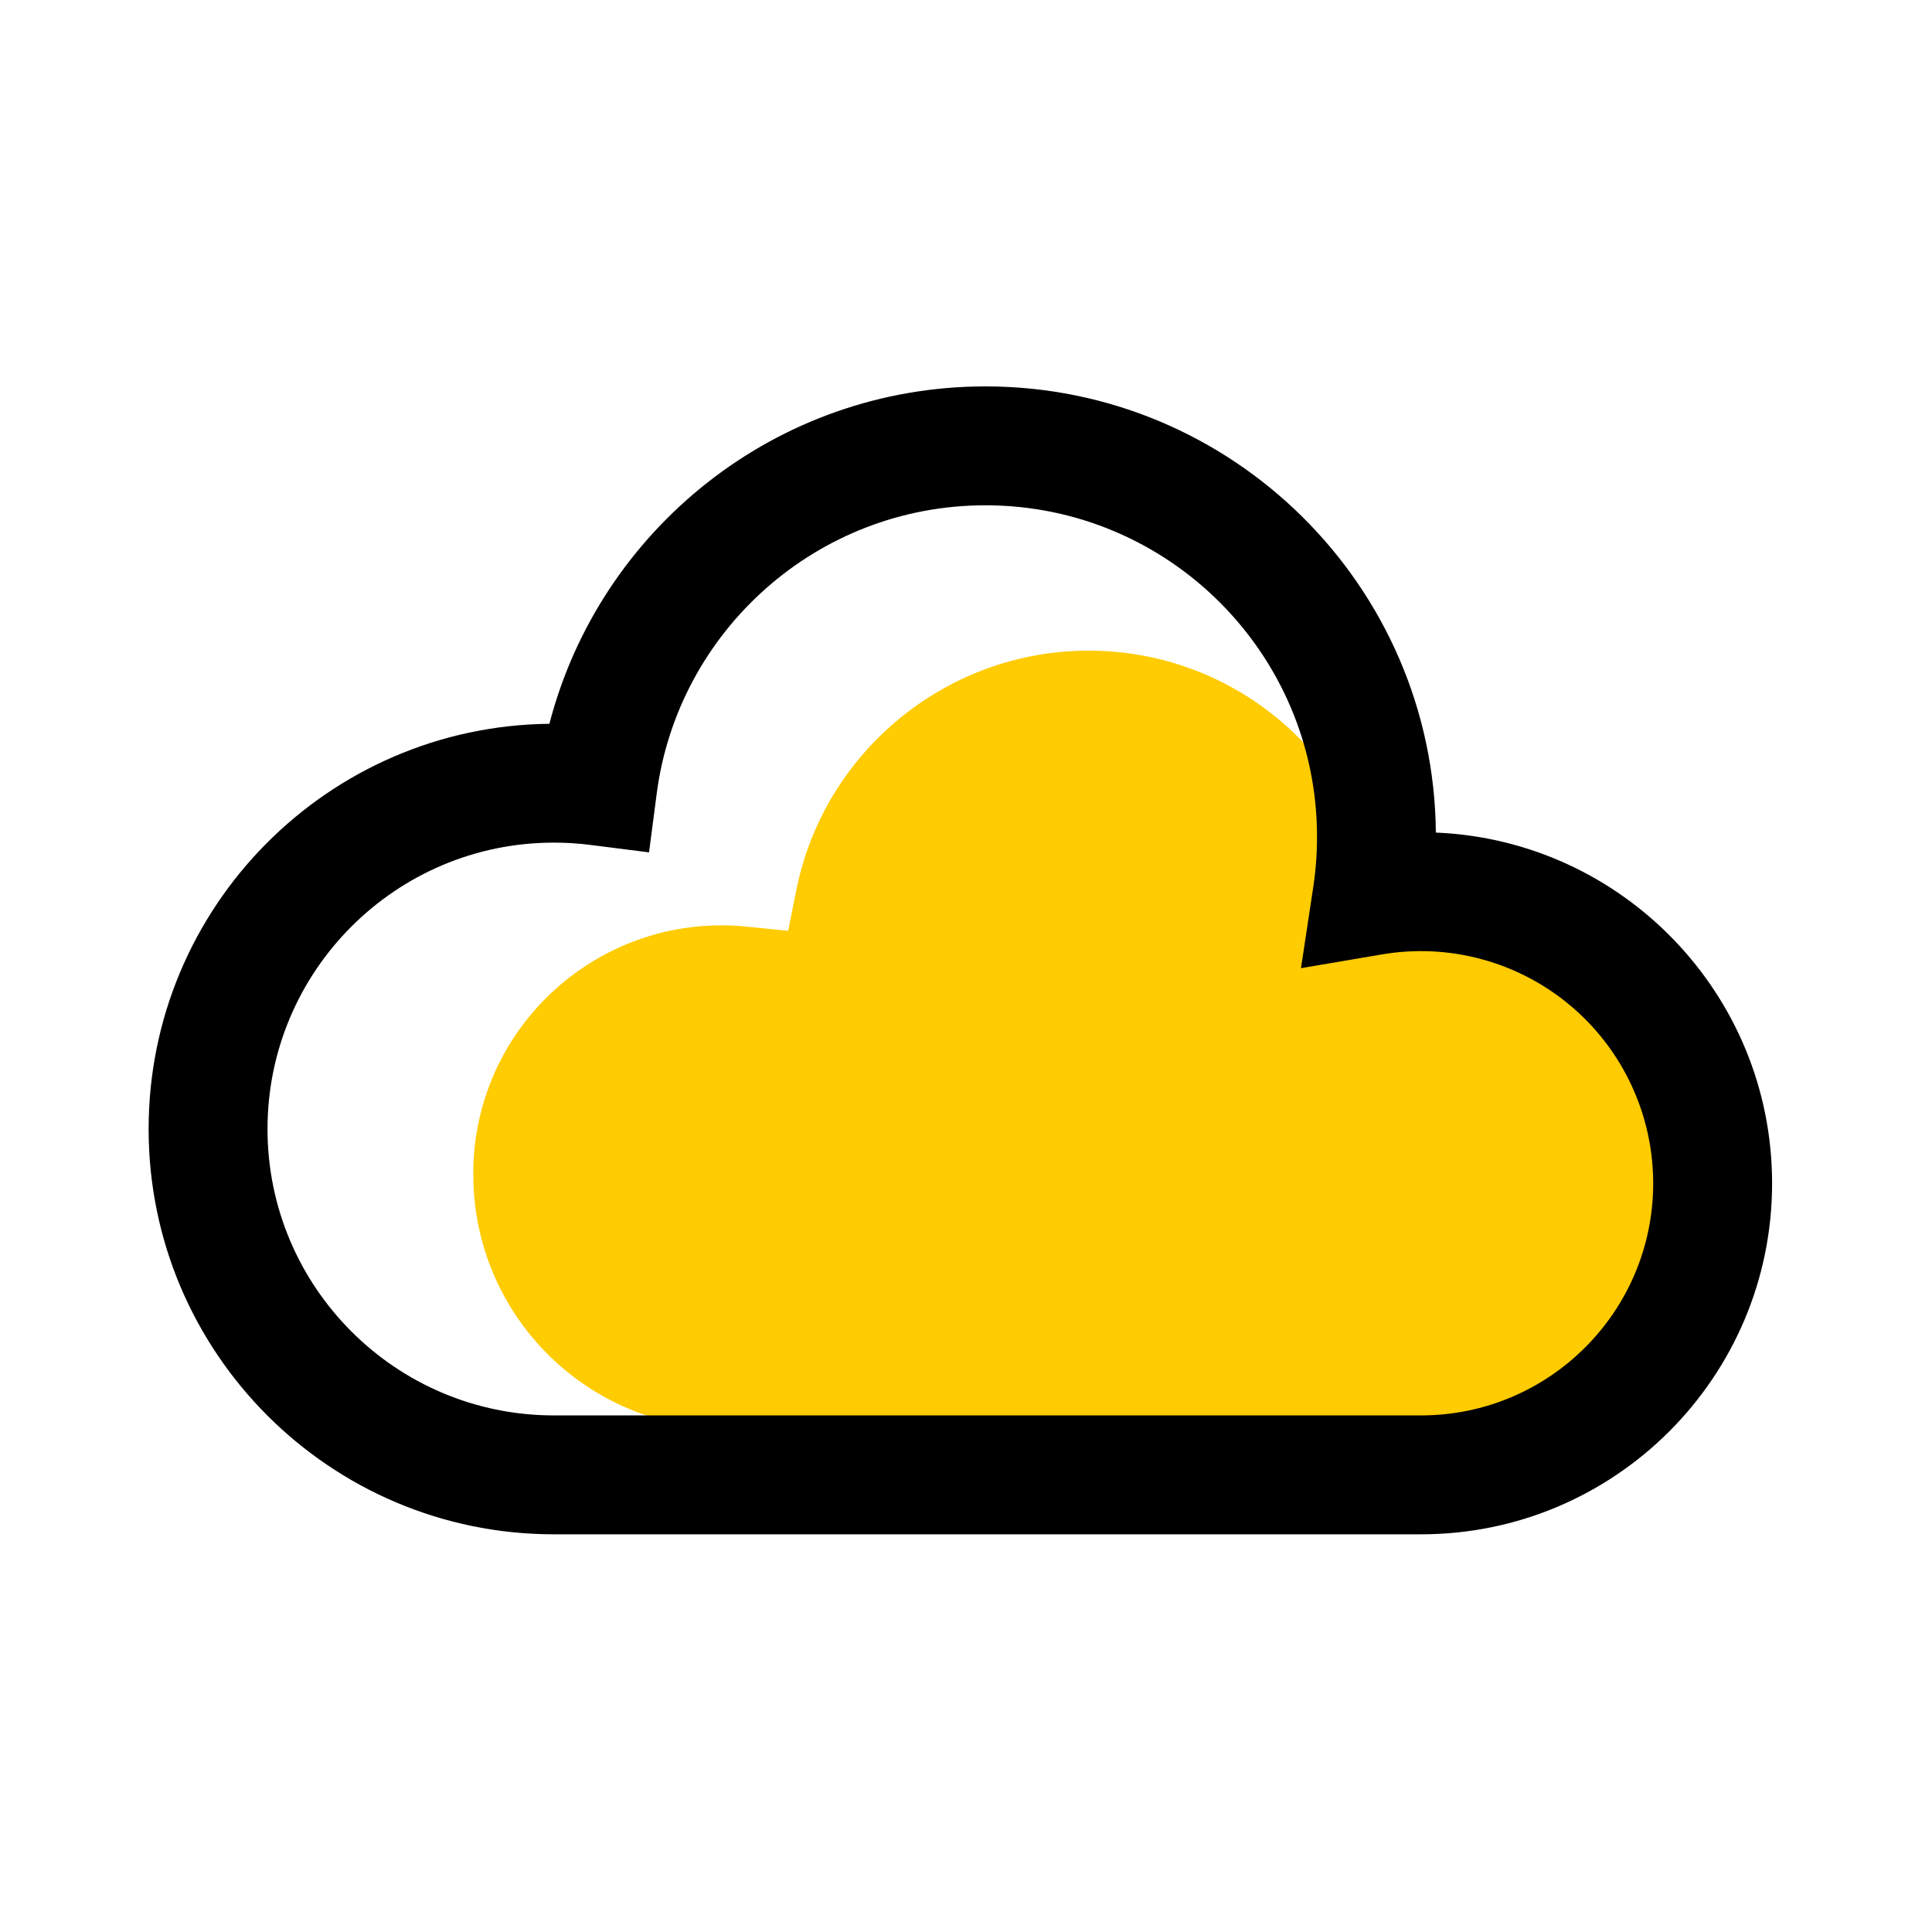
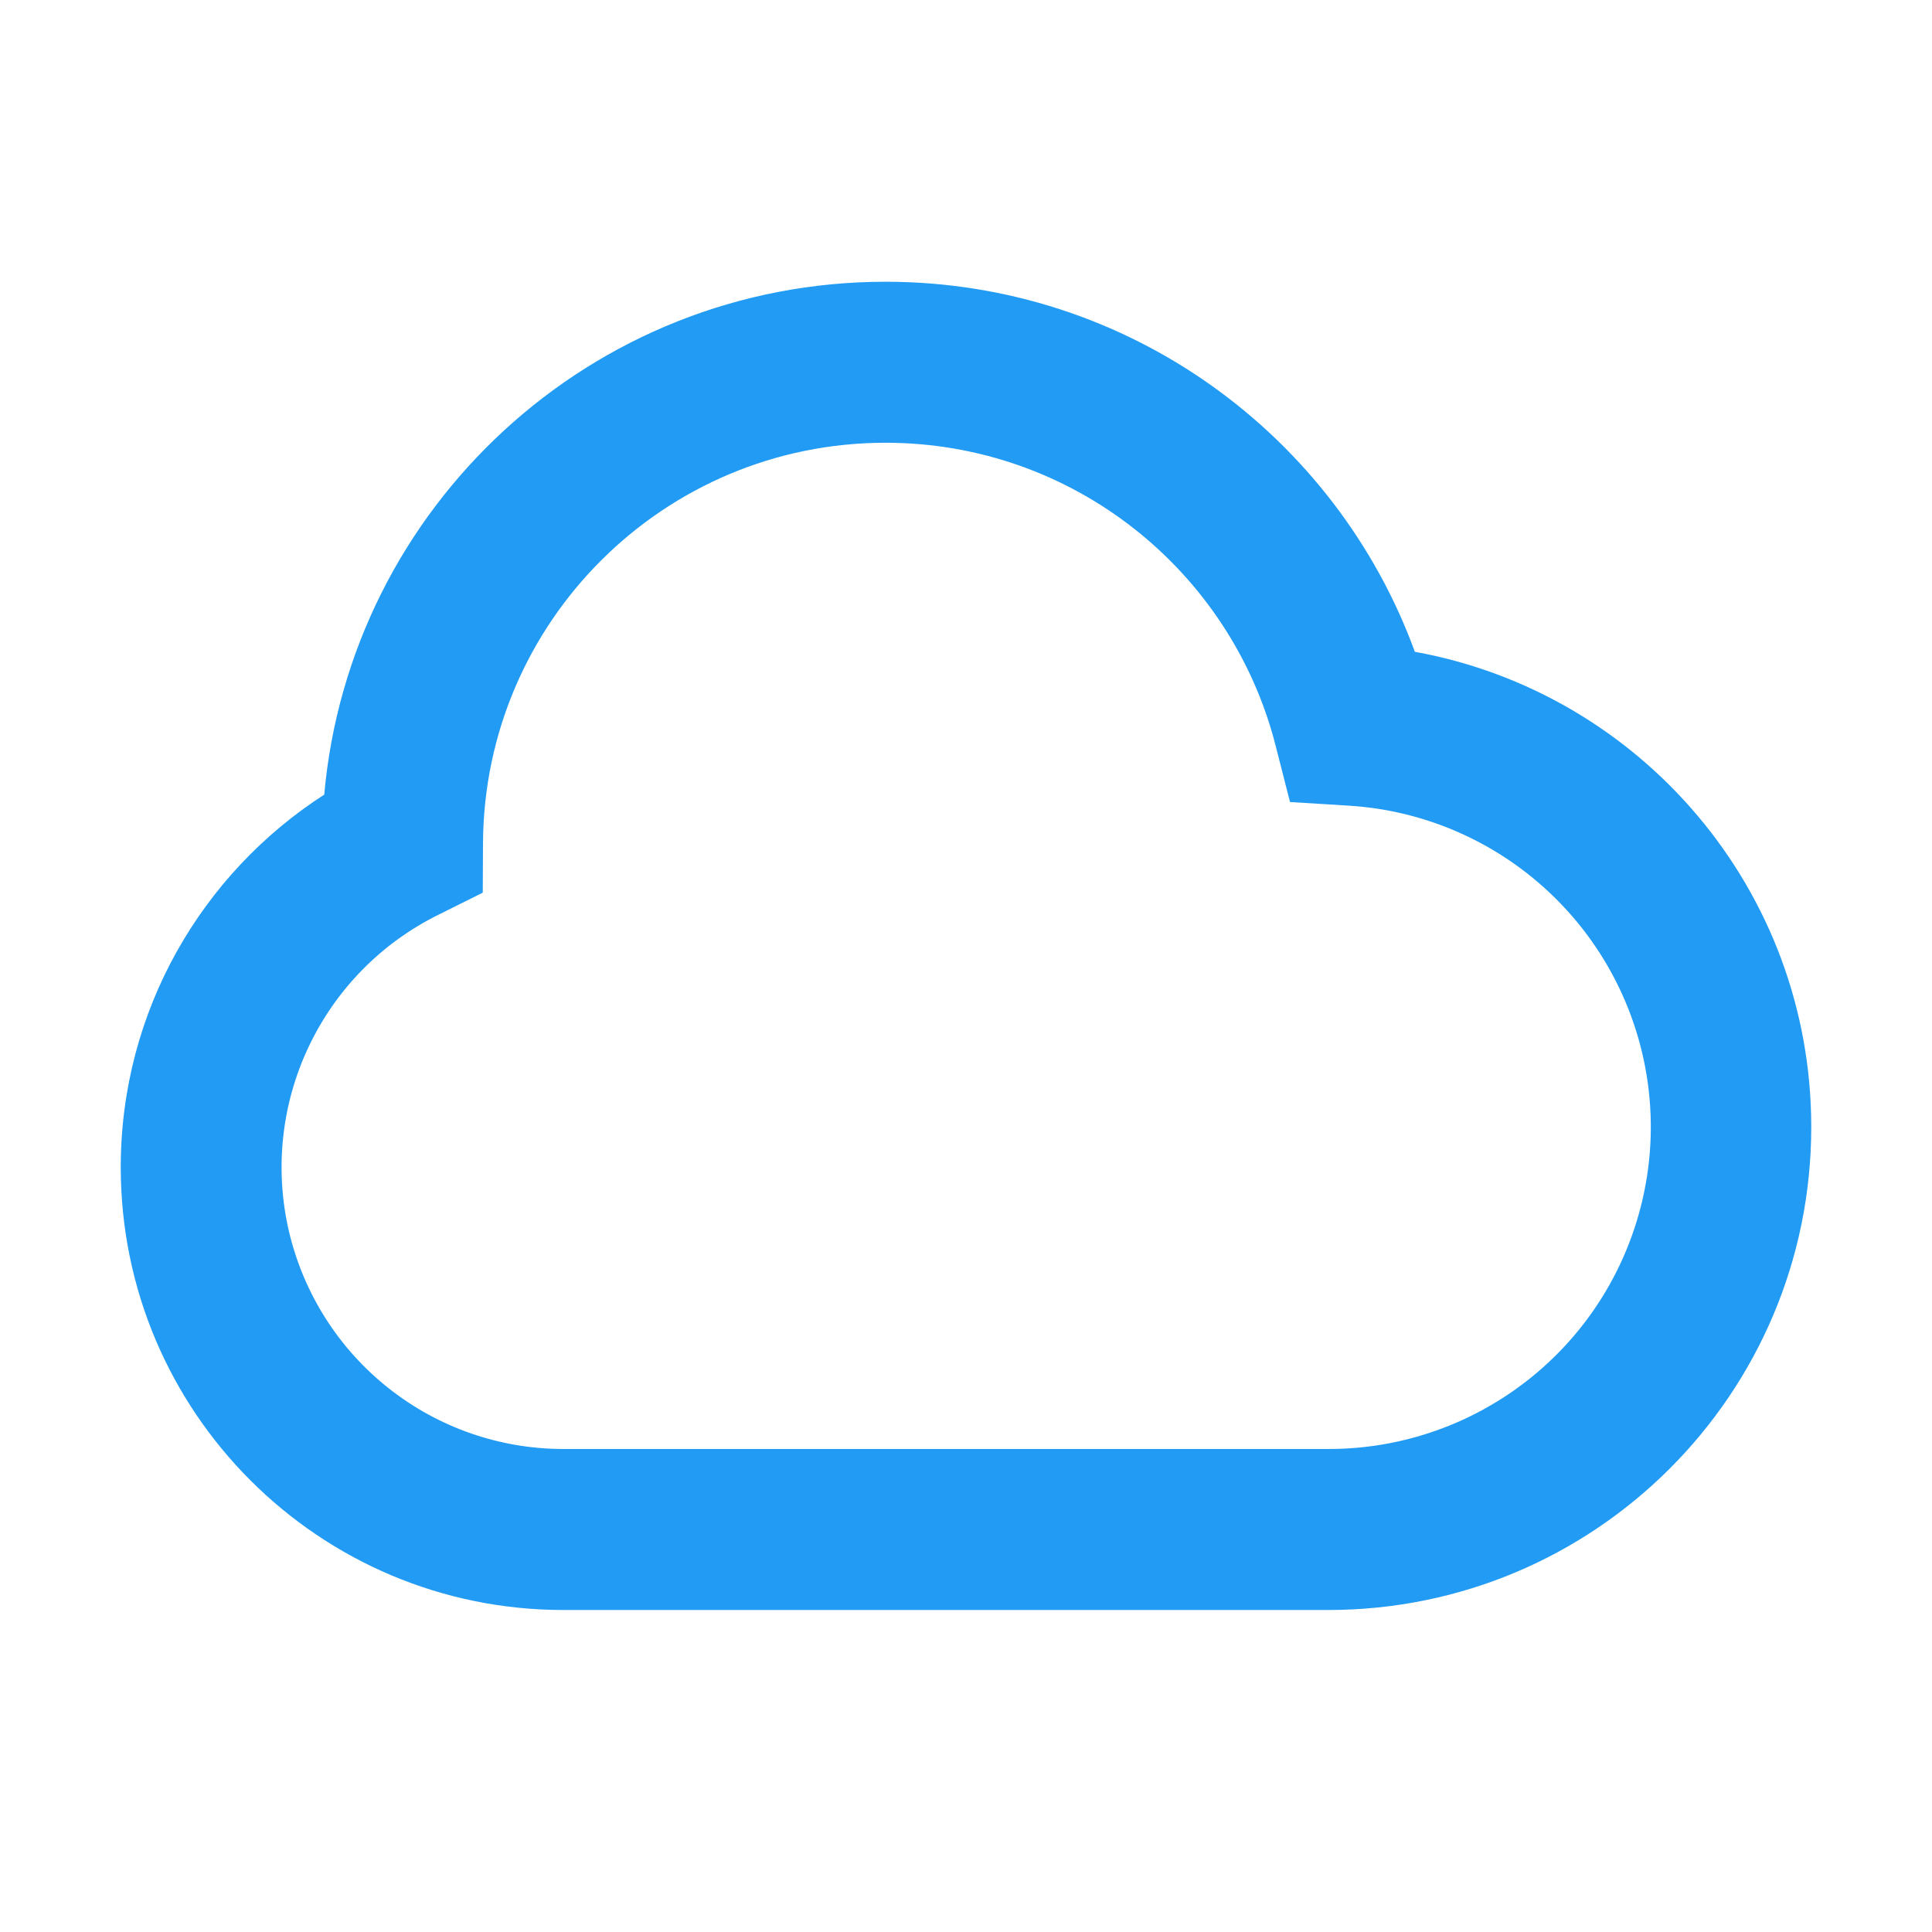
- <svg xmlns="http://www.w3.org/2000/svg" t="1734674162238" class="icon" viewBox="0 0 1024 1024" version="1.1" p-id="45292" width="2000" height="2000">
-   <path d="M737.926 757.13h28.357c1.843 0.284 3.765 0.425 5.671 0.362 60.684-0.079 109.269-48.742 109.269-108.56 19.881-43.811-1.087-118.012-22.418-132.71-33.036-27.616-64.339-37.368-93.688-27.475 0 0-46.868-67.931-76.705-97.69a156.861 156.861 0 0 0-111.537-46.19h-0.063c-74.957 0-140.036 53.421-154.734 126.881l-4.332 21.599-21.961-2.206c-72.326-7.389-136.964 45.403-144.289 117.65a128.945 128.945 0 0 0-0.63 14.777 134.601 134.601 0 0 0 125.023 133.278l7.105 0.567 354.934-0.284z" fill="#FFCB01" p-id="45293" />
-   <path d="M291.194 383.622C173.733 384.882 78.769 480.634 78.769 598.41 78.769 716.958 175.025 813.214 293.573 813.214H753.191c102.684 0 186.053-83.369 186.053-186.053 0-100.053-79.147-181.768-178.208-185.88C759.855 310.571 653.344 204.8 522.319 204.8c-111.065 0-204.501 76.012-231.125 178.822z m21.662 64.197l31.145 3.954 4.064-31.13C359.298 334.438 433.089 267.815 522.319 267.815c96.996 0 175.734 78.738 175.734 175.734 0 9.011-0.677 17.865-1.985 26.529l-6.522 43.071 42.945-7.294a123.101 123.101 0 0 1 143.738 121.305 123.085 123.085 0 0 1-123.038 123.038H293.573C209.81 750.198 141.785 682.189 141.785 598.41s68.025-151.804 151.788-151.804c6.538 0 12.965 0.41 19.283 1.213z" p-id="45294" />
+ <svg xmlns="http://www.w3.org/2000/svg" width="24" height="24" viewBox="0 0 24 24" fill="none">
+   <g id="Frame">
+     <path id="Vector" d="M11 5.5C8.248 5.5 6.015 7.724 6 10.473L5.997 11.089L5.445 11.364C4.737 11.714 4.169 12.293 3.832 13.008C3.495 13.722 3.41 14.53 3.59 15.299C3.771 16.067 4.206 16.753 4.825 17.243C5.444 17.734 6.21 18 7 18H16.5C17.54 18.002 18.54 17.598 19.288 16.875C20.036 16.152 20.472 15.165 20.505 14.126C20.538 13.086 20.164 12.075 19.463 11.306C18.762 10.537 17.79 10.071 16.752 10.008L16.025 9.963L15.845 9.258C15.292 7.096 13.331 5.5 11 5.5ZM4.028 9.871C4.345 6.3 7.346 3.5 11 3.5C14.023 3.5 16.596 5.415 17.576 8.097C20.377 8.604 22.5 11.053 22.5 14C22.5 17.314 19.814 20 16.5 20H7C3.962 20 1.5 17.538 1.5 14.5C1.5 12.556 2.509 10.849 4.028 9.871Z" fill="#219BF4" />
+   </g>
</svg>
